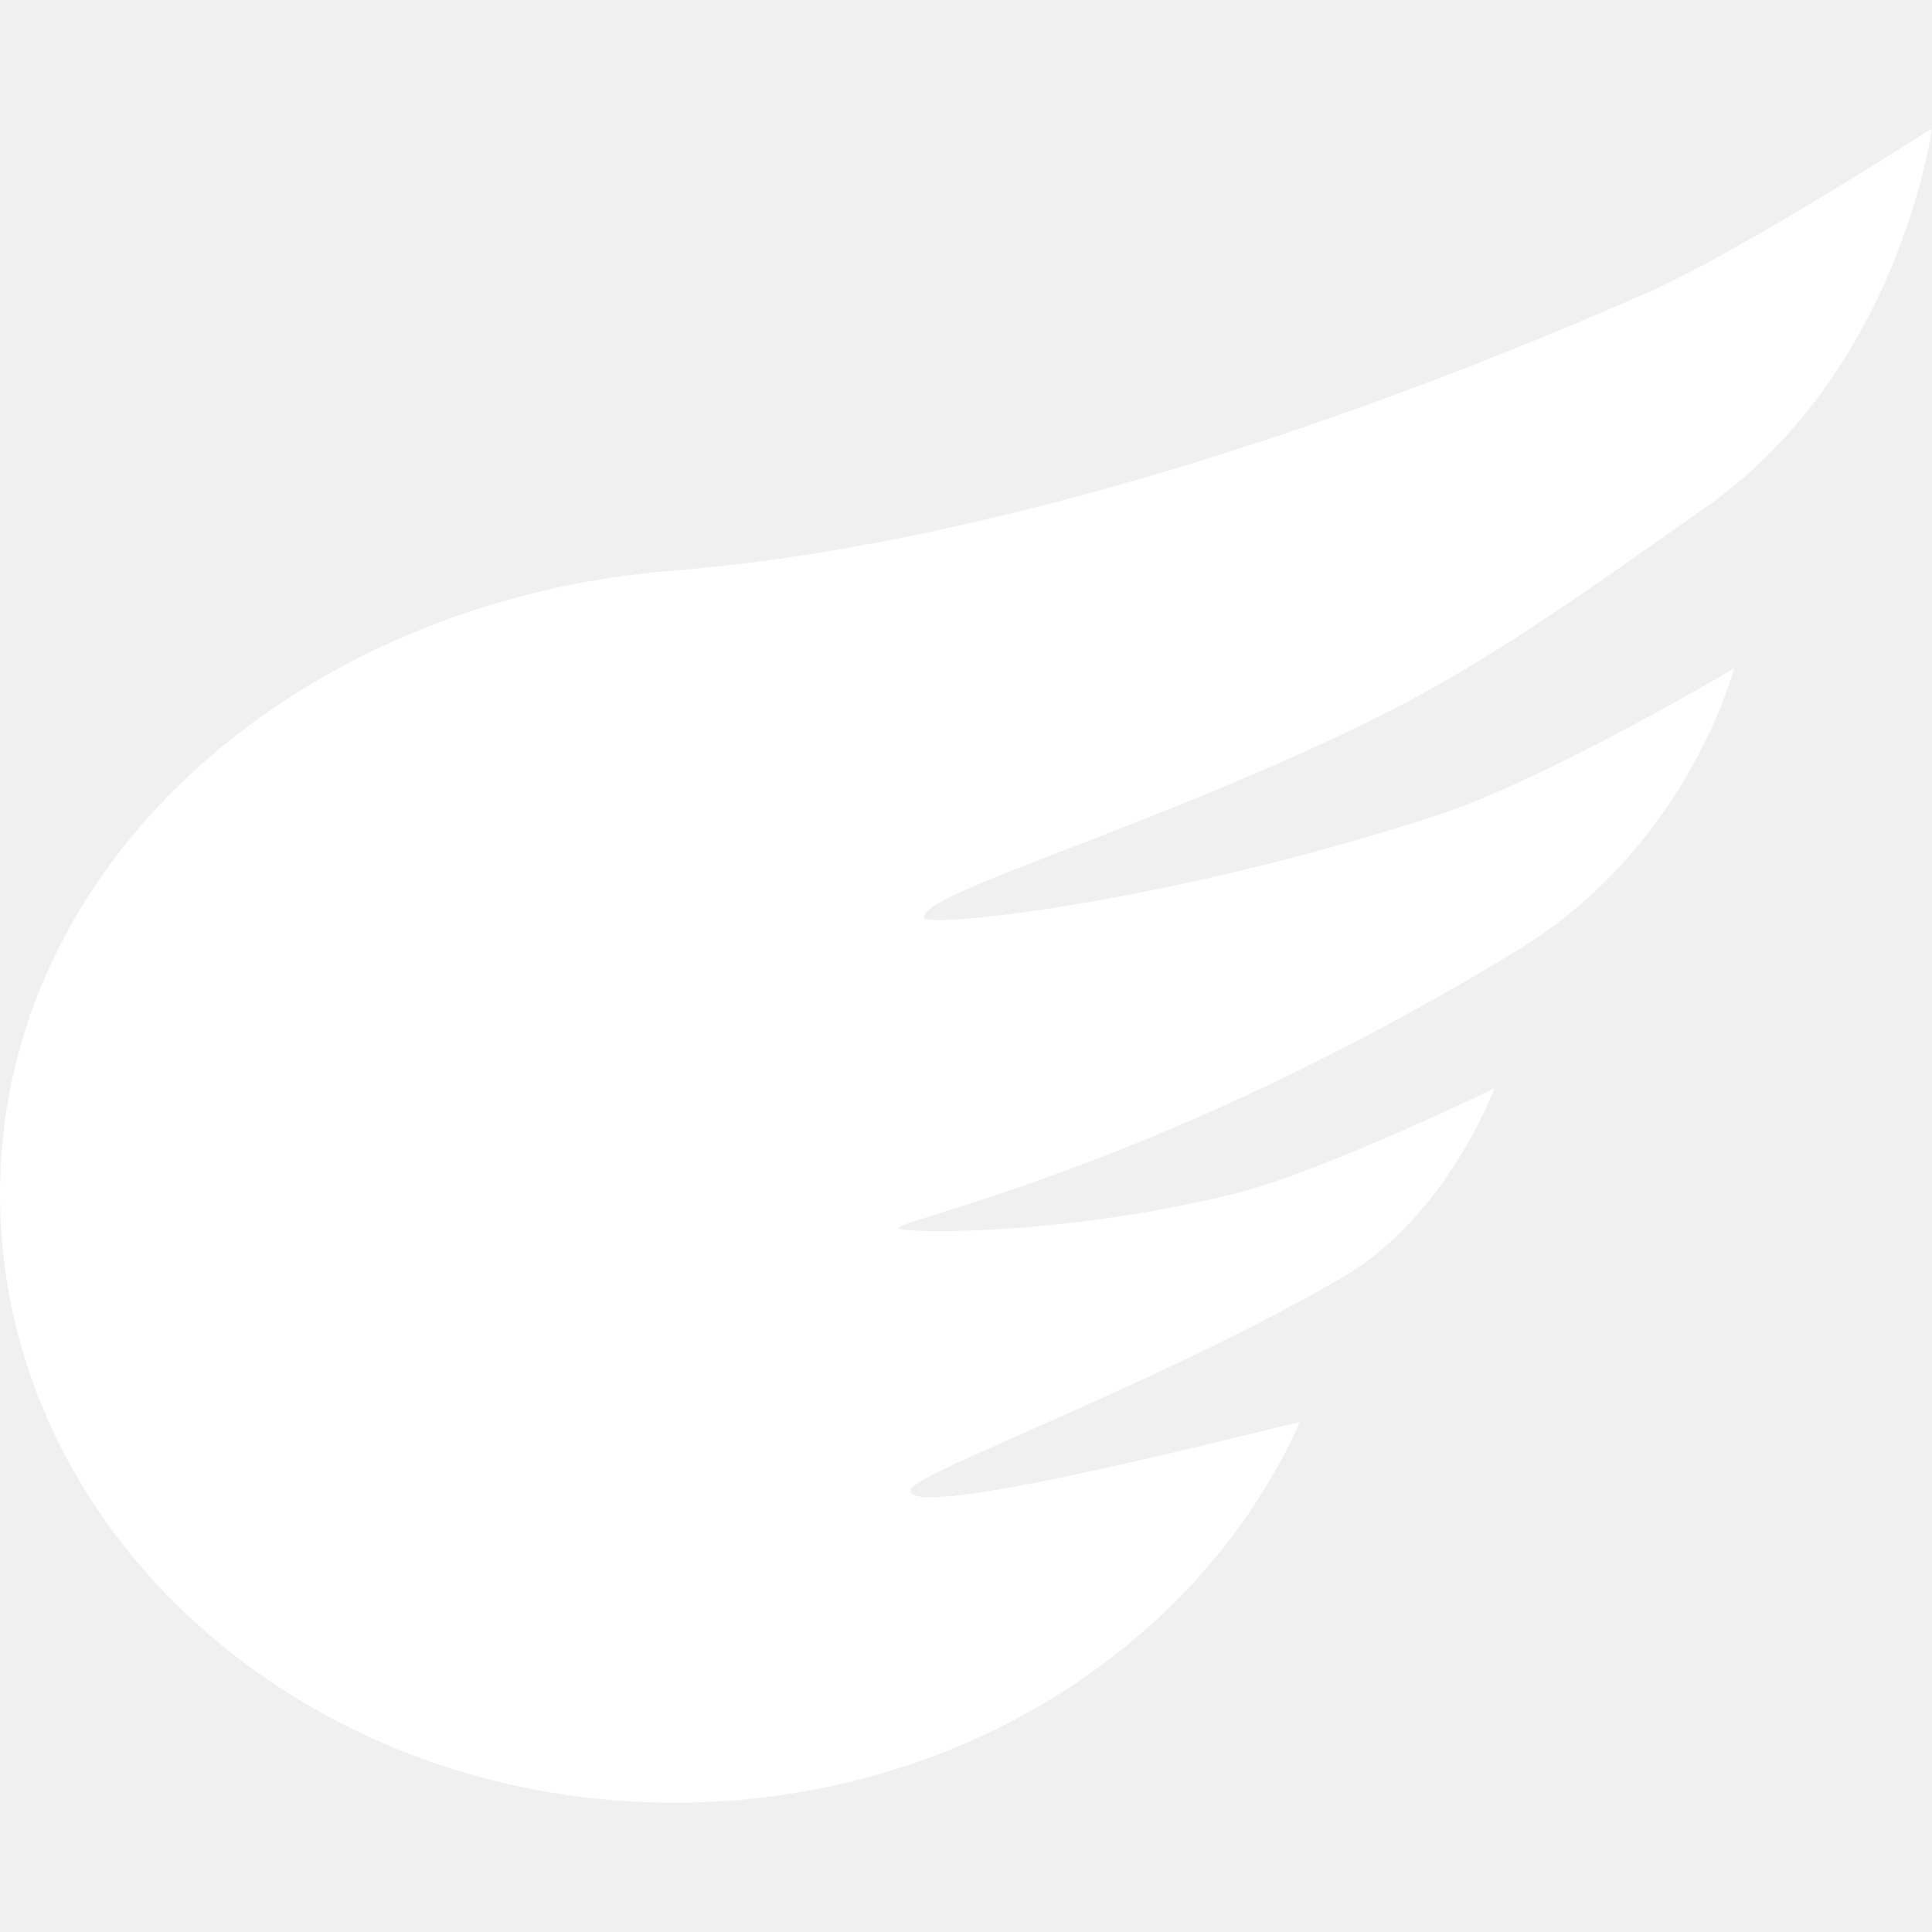
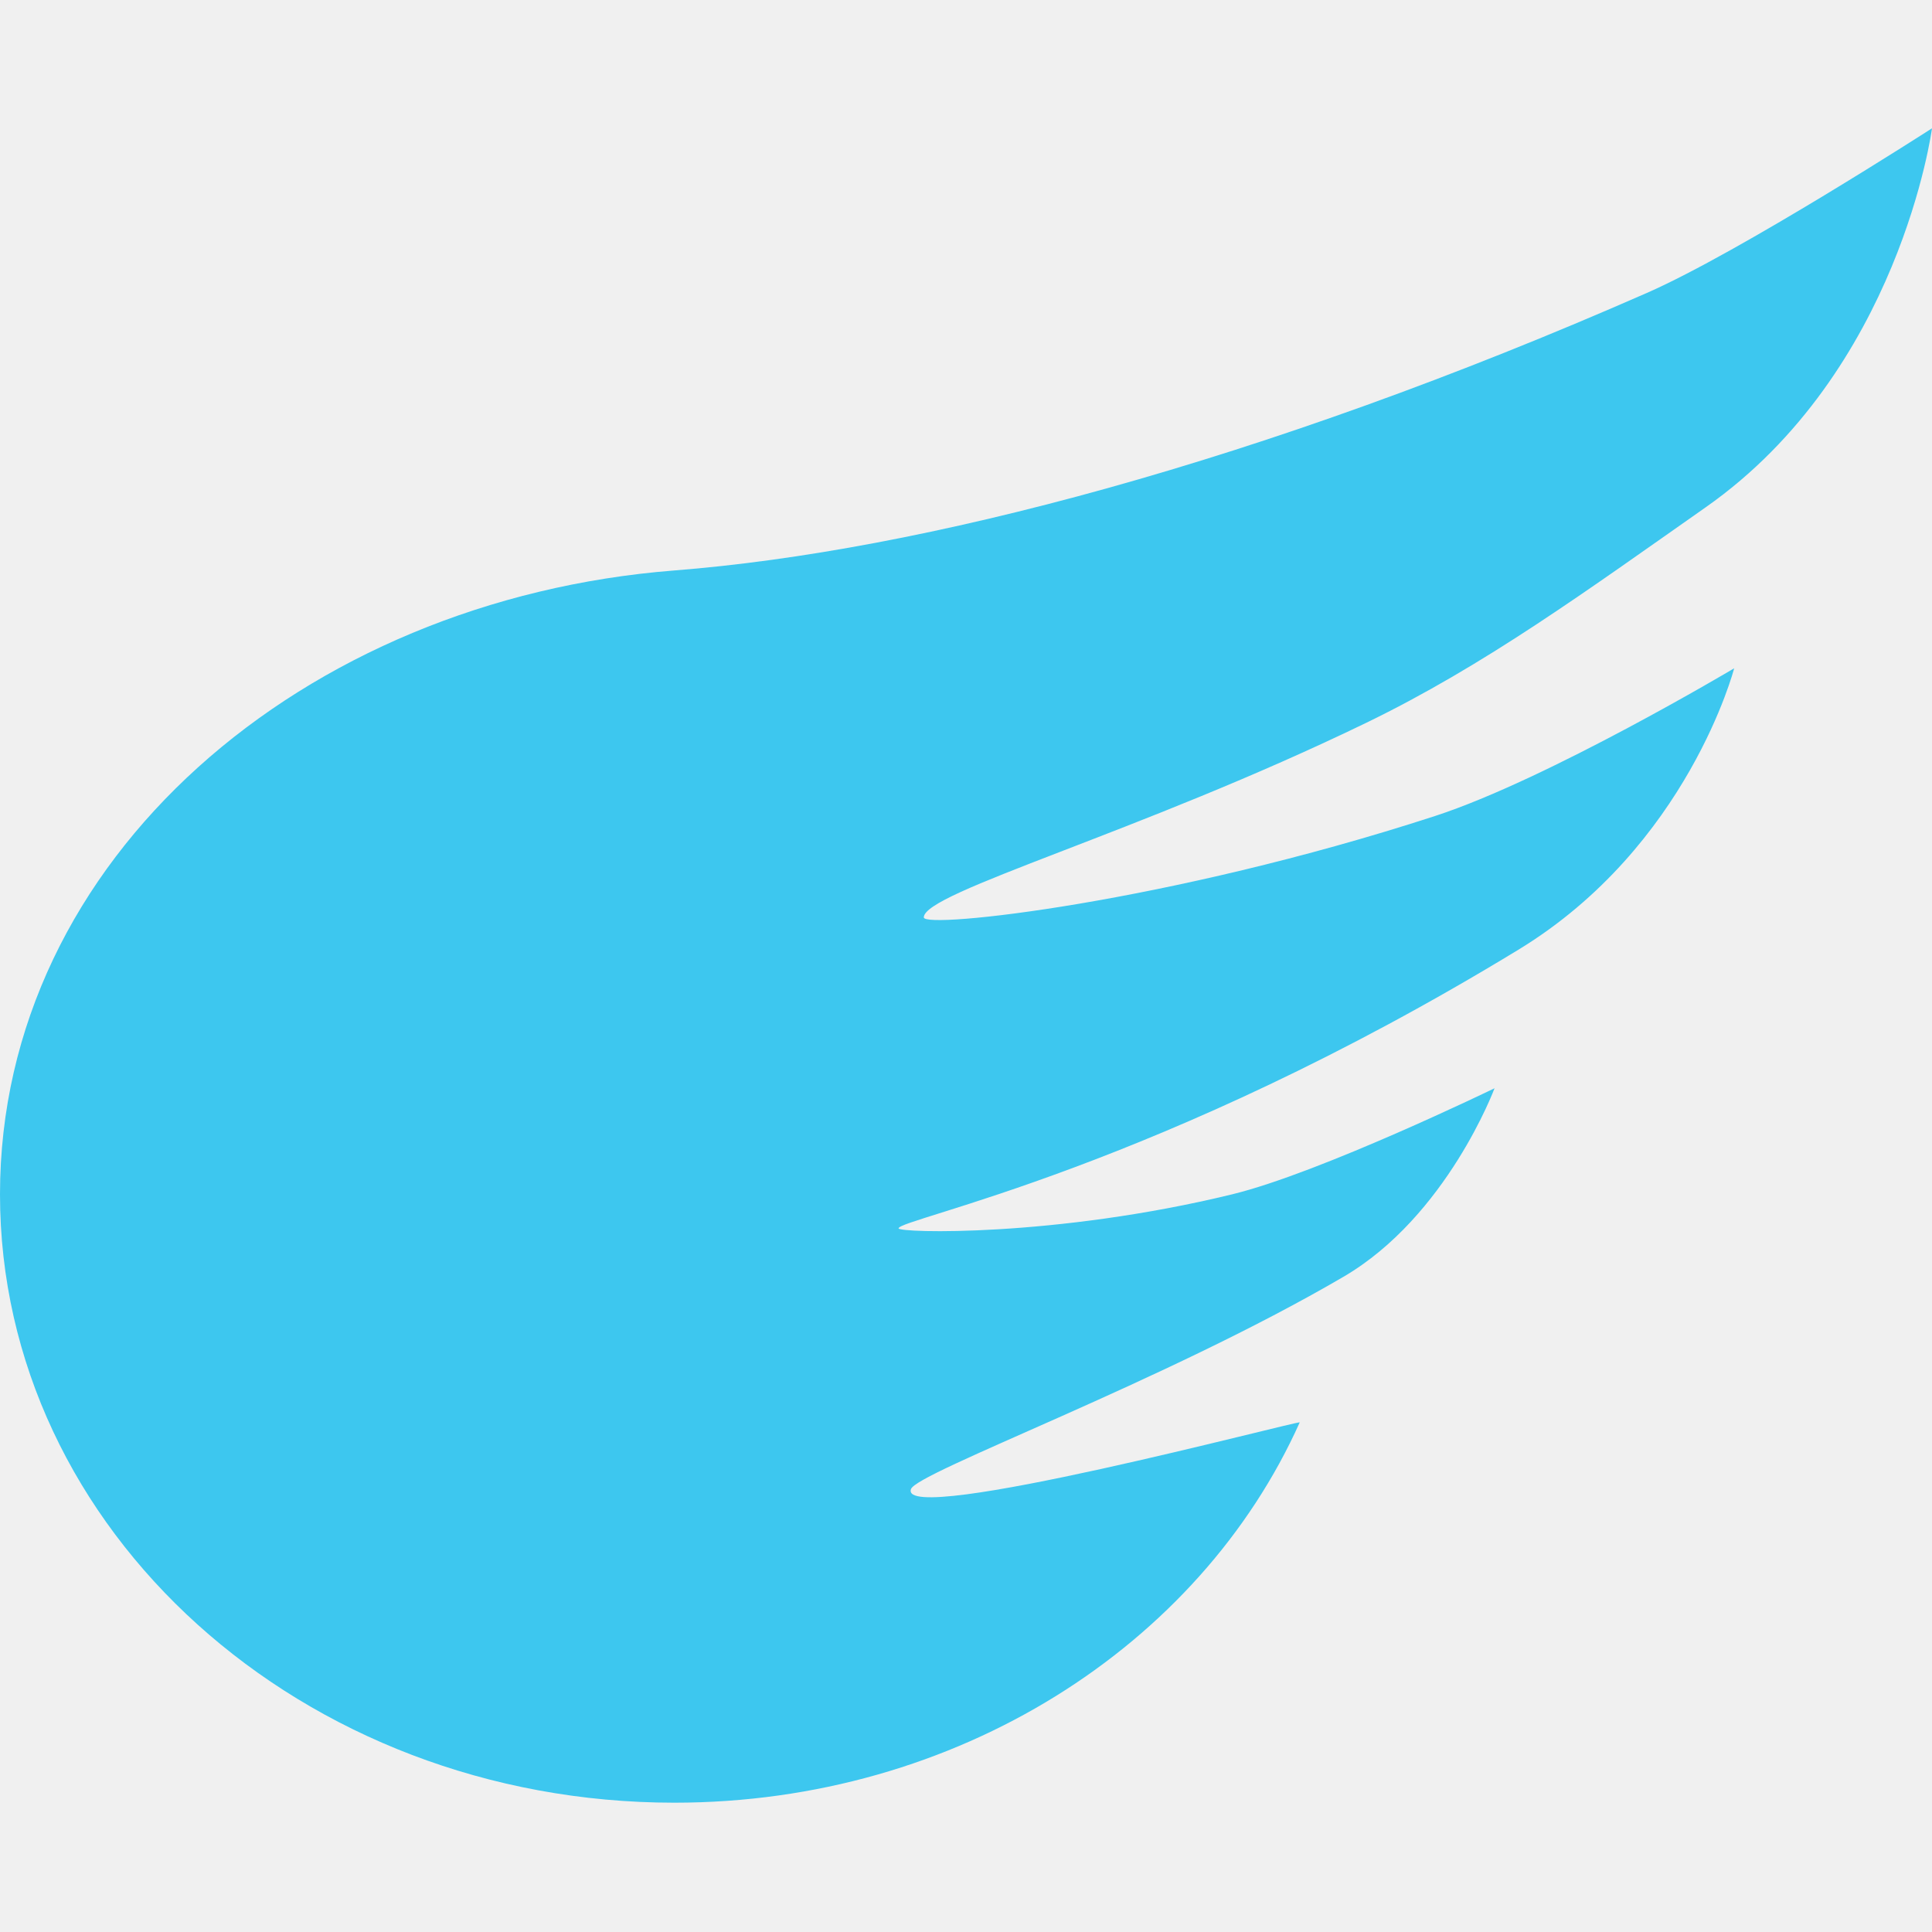
<svg xmlns="http://www.w3.org/2000/svg" width="512" height="512" viewBox="0 0 512 512" fill="none">
-   <path fill-rule="evenodd" clip-rule="evenodd" d="M178.712 477.733C253.715 477.733 317.927 436.048 344.436 376.956C344.76 376.235 238.007 404.699 241.411 394.637C242.931 390.144 308.371 366.238 356.048 338.354C383.451 322.327 396.07 288.4 396.07 288.4C396.07 288.4 349.903 310.815 326.564 316.501C279.532 327.961 238.131 326.727 238.131 325.533C238.131 322.951 306.876 309.889 402.424 251.664C447.367 224.277 459.574 177.103 459.574 177.103C459.574 177.103 410.163 206.535 380.293 216.252C309.457 239.295 244.815 246.239 244.815 243.121C244.815 236.445 301.702 220.802 362.016 191.577C393.376 176.382 420.535 156.53 452.008 134.453C503.506 98.332 511.999 34 511.999 34C511.999 34 461.207 66.76 436.42 77.639C334.141 122.531 243.829 146.079 178.712 151.177C80.416 158.873 0 227.456 0 316.501C0 405.547 80.012 477.733 178.712 477.733Z" fill="white" />
+   <path fill-rule="evenodd" clip-rule="evenodd" d="M178.712 477.733C253.715 477.733 317.927 436.048 344.436 376.956C344.76 376.235 238.007 404.699 241.411 394.637C242.931 390.144 308.371 366.238 356.048 338.354C383.451 322.327 396.07 288.4 396.07 288.4C396.07 288.4 349.903 310.815 326.564 316.501C279.532 327.961 238.131 326.727 238.131 325.533C238.131 322.951 306.876 309.889 402.424 251.664C447.367 224.277 459.574 177.103 459.574 177.103C459.574 177.103 410.163 206.535 380.293 216.252C309.457 239.295 244.815 246.239 244.815 243.121C244.815 236.445 301.702 220.802 362.016 191.577C393.376 176.382 420.535 156.53 452.008 134.453C503.506 98.332 511.999 34 511.999 34C511.999 34 461.207 66.76 436.42 77.639C334.141 122.531 243.829 146.079 178.712 151.177C80.416 158.873 0 227.456 0 316.501C0 405.547 80.012 477.733 178.712 477.733Z" fill="#3dc7ef" />
</svg>
